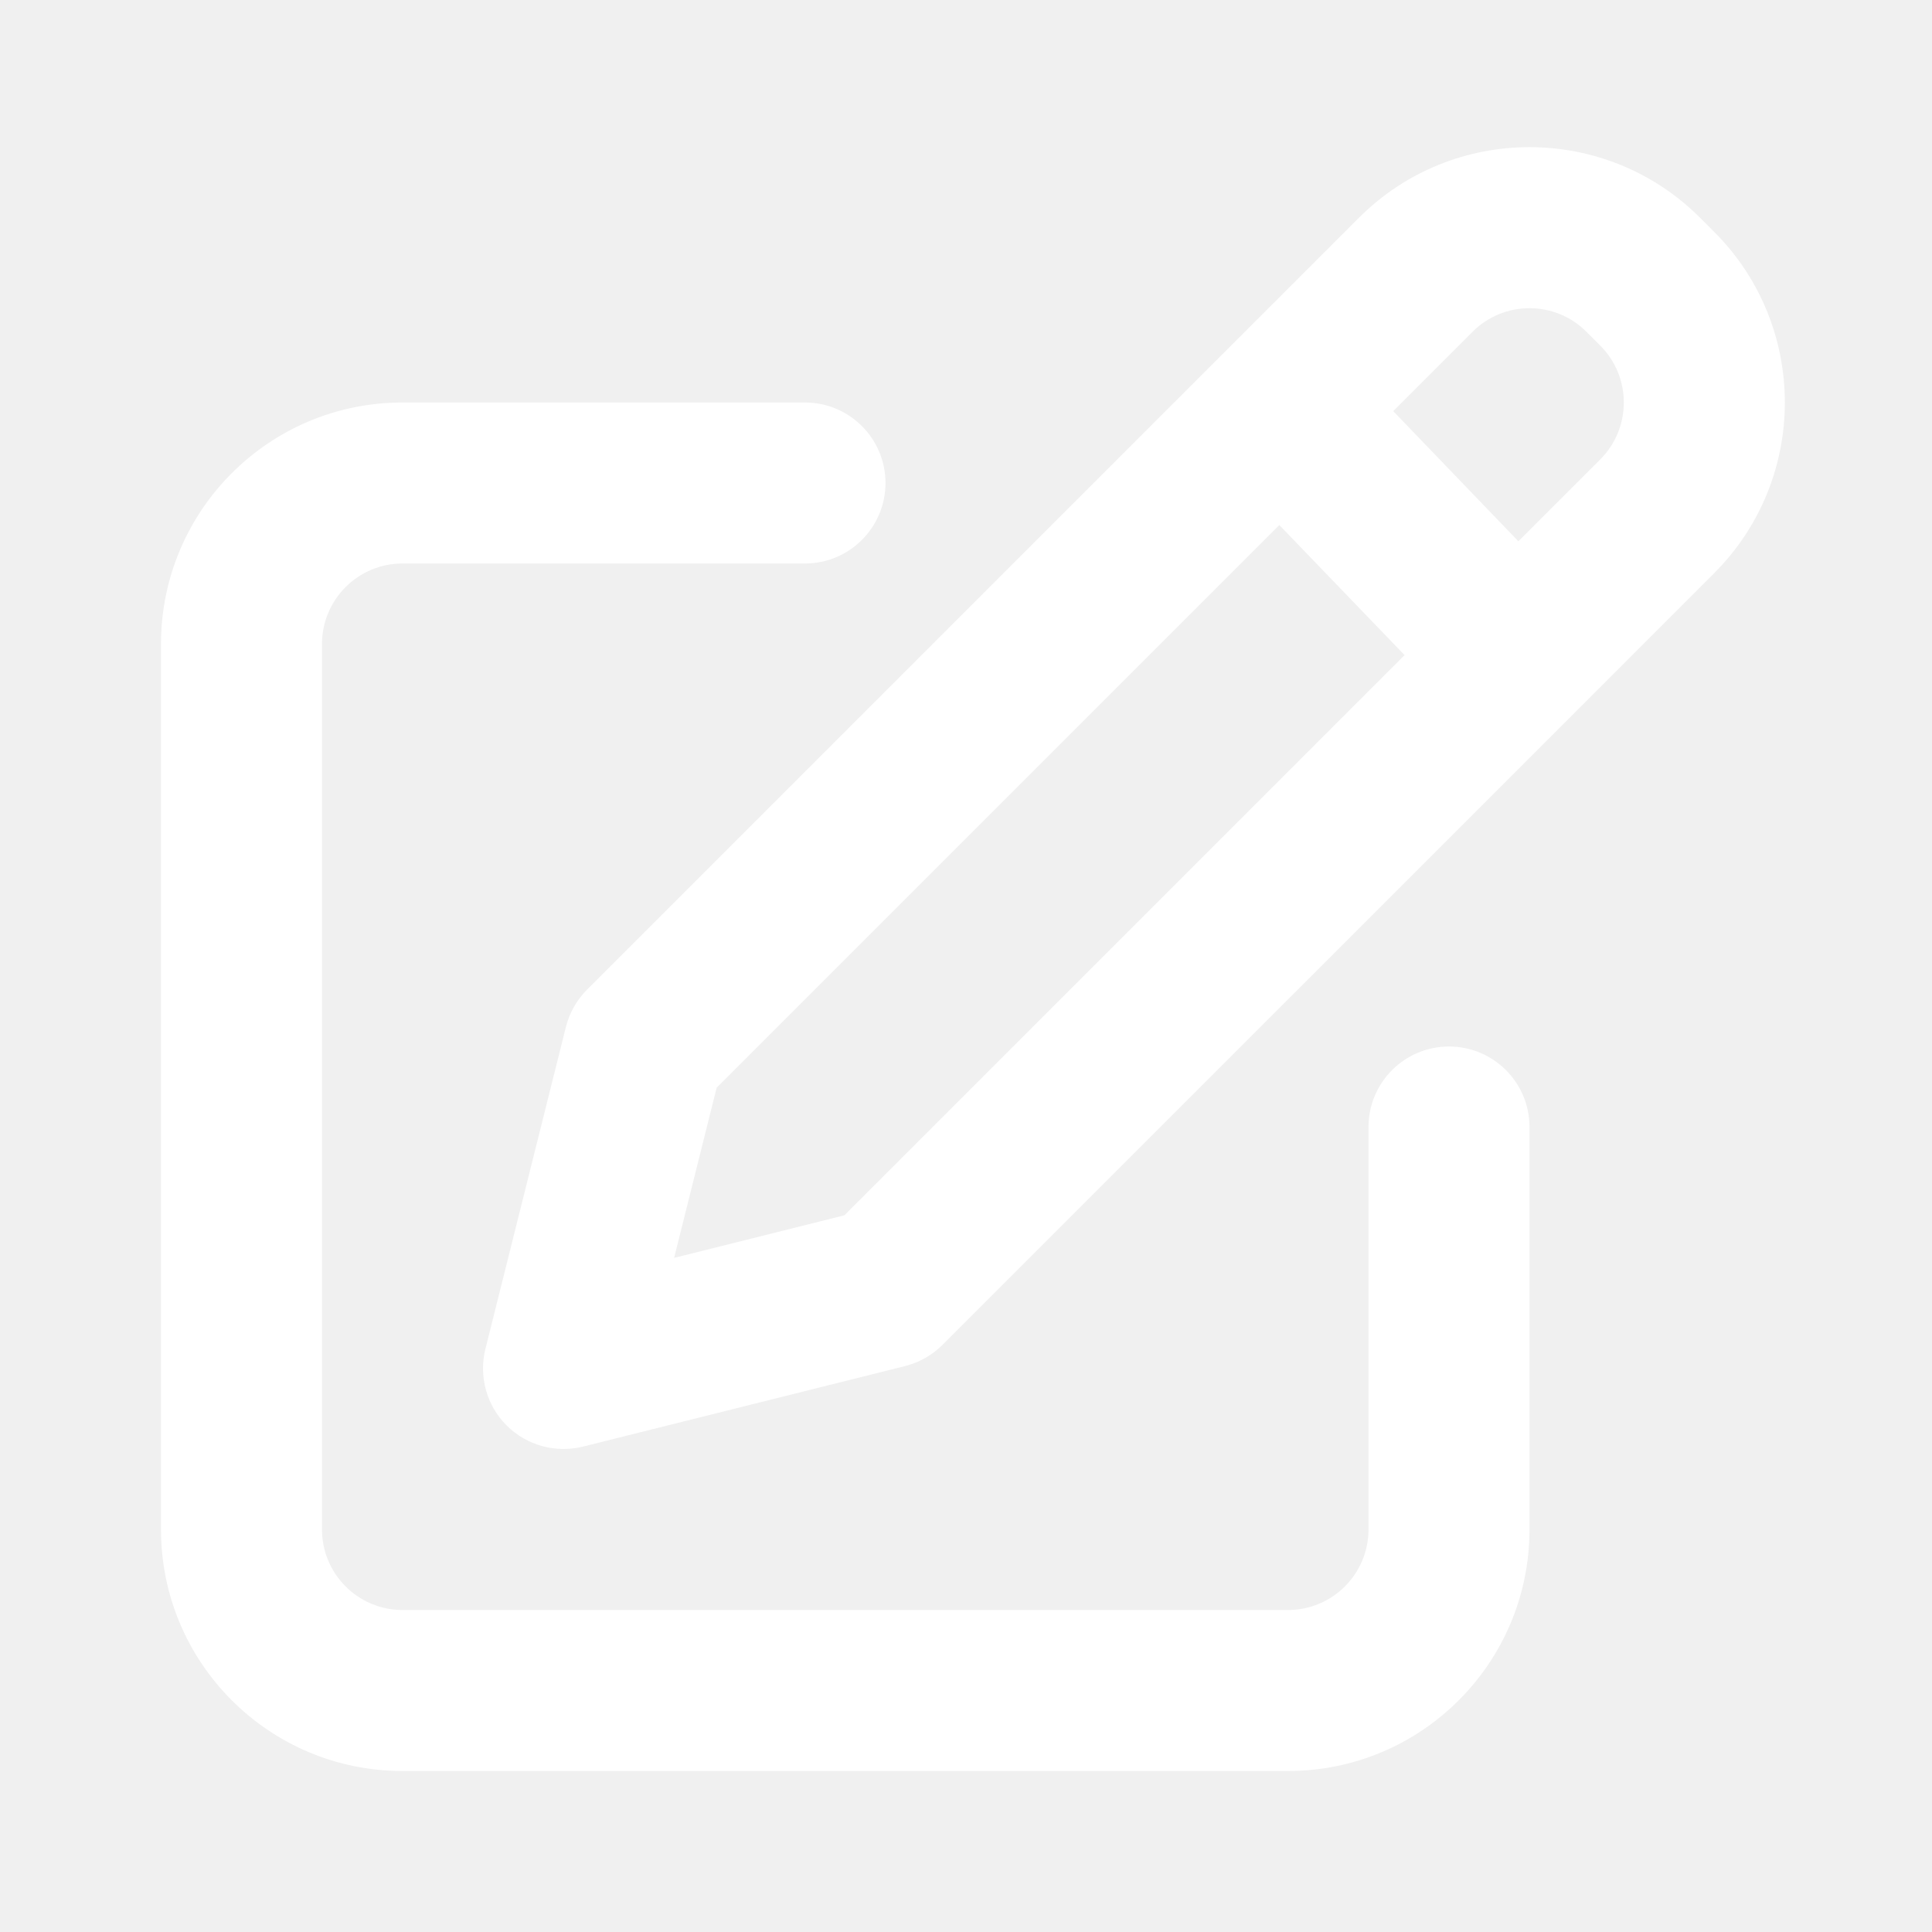
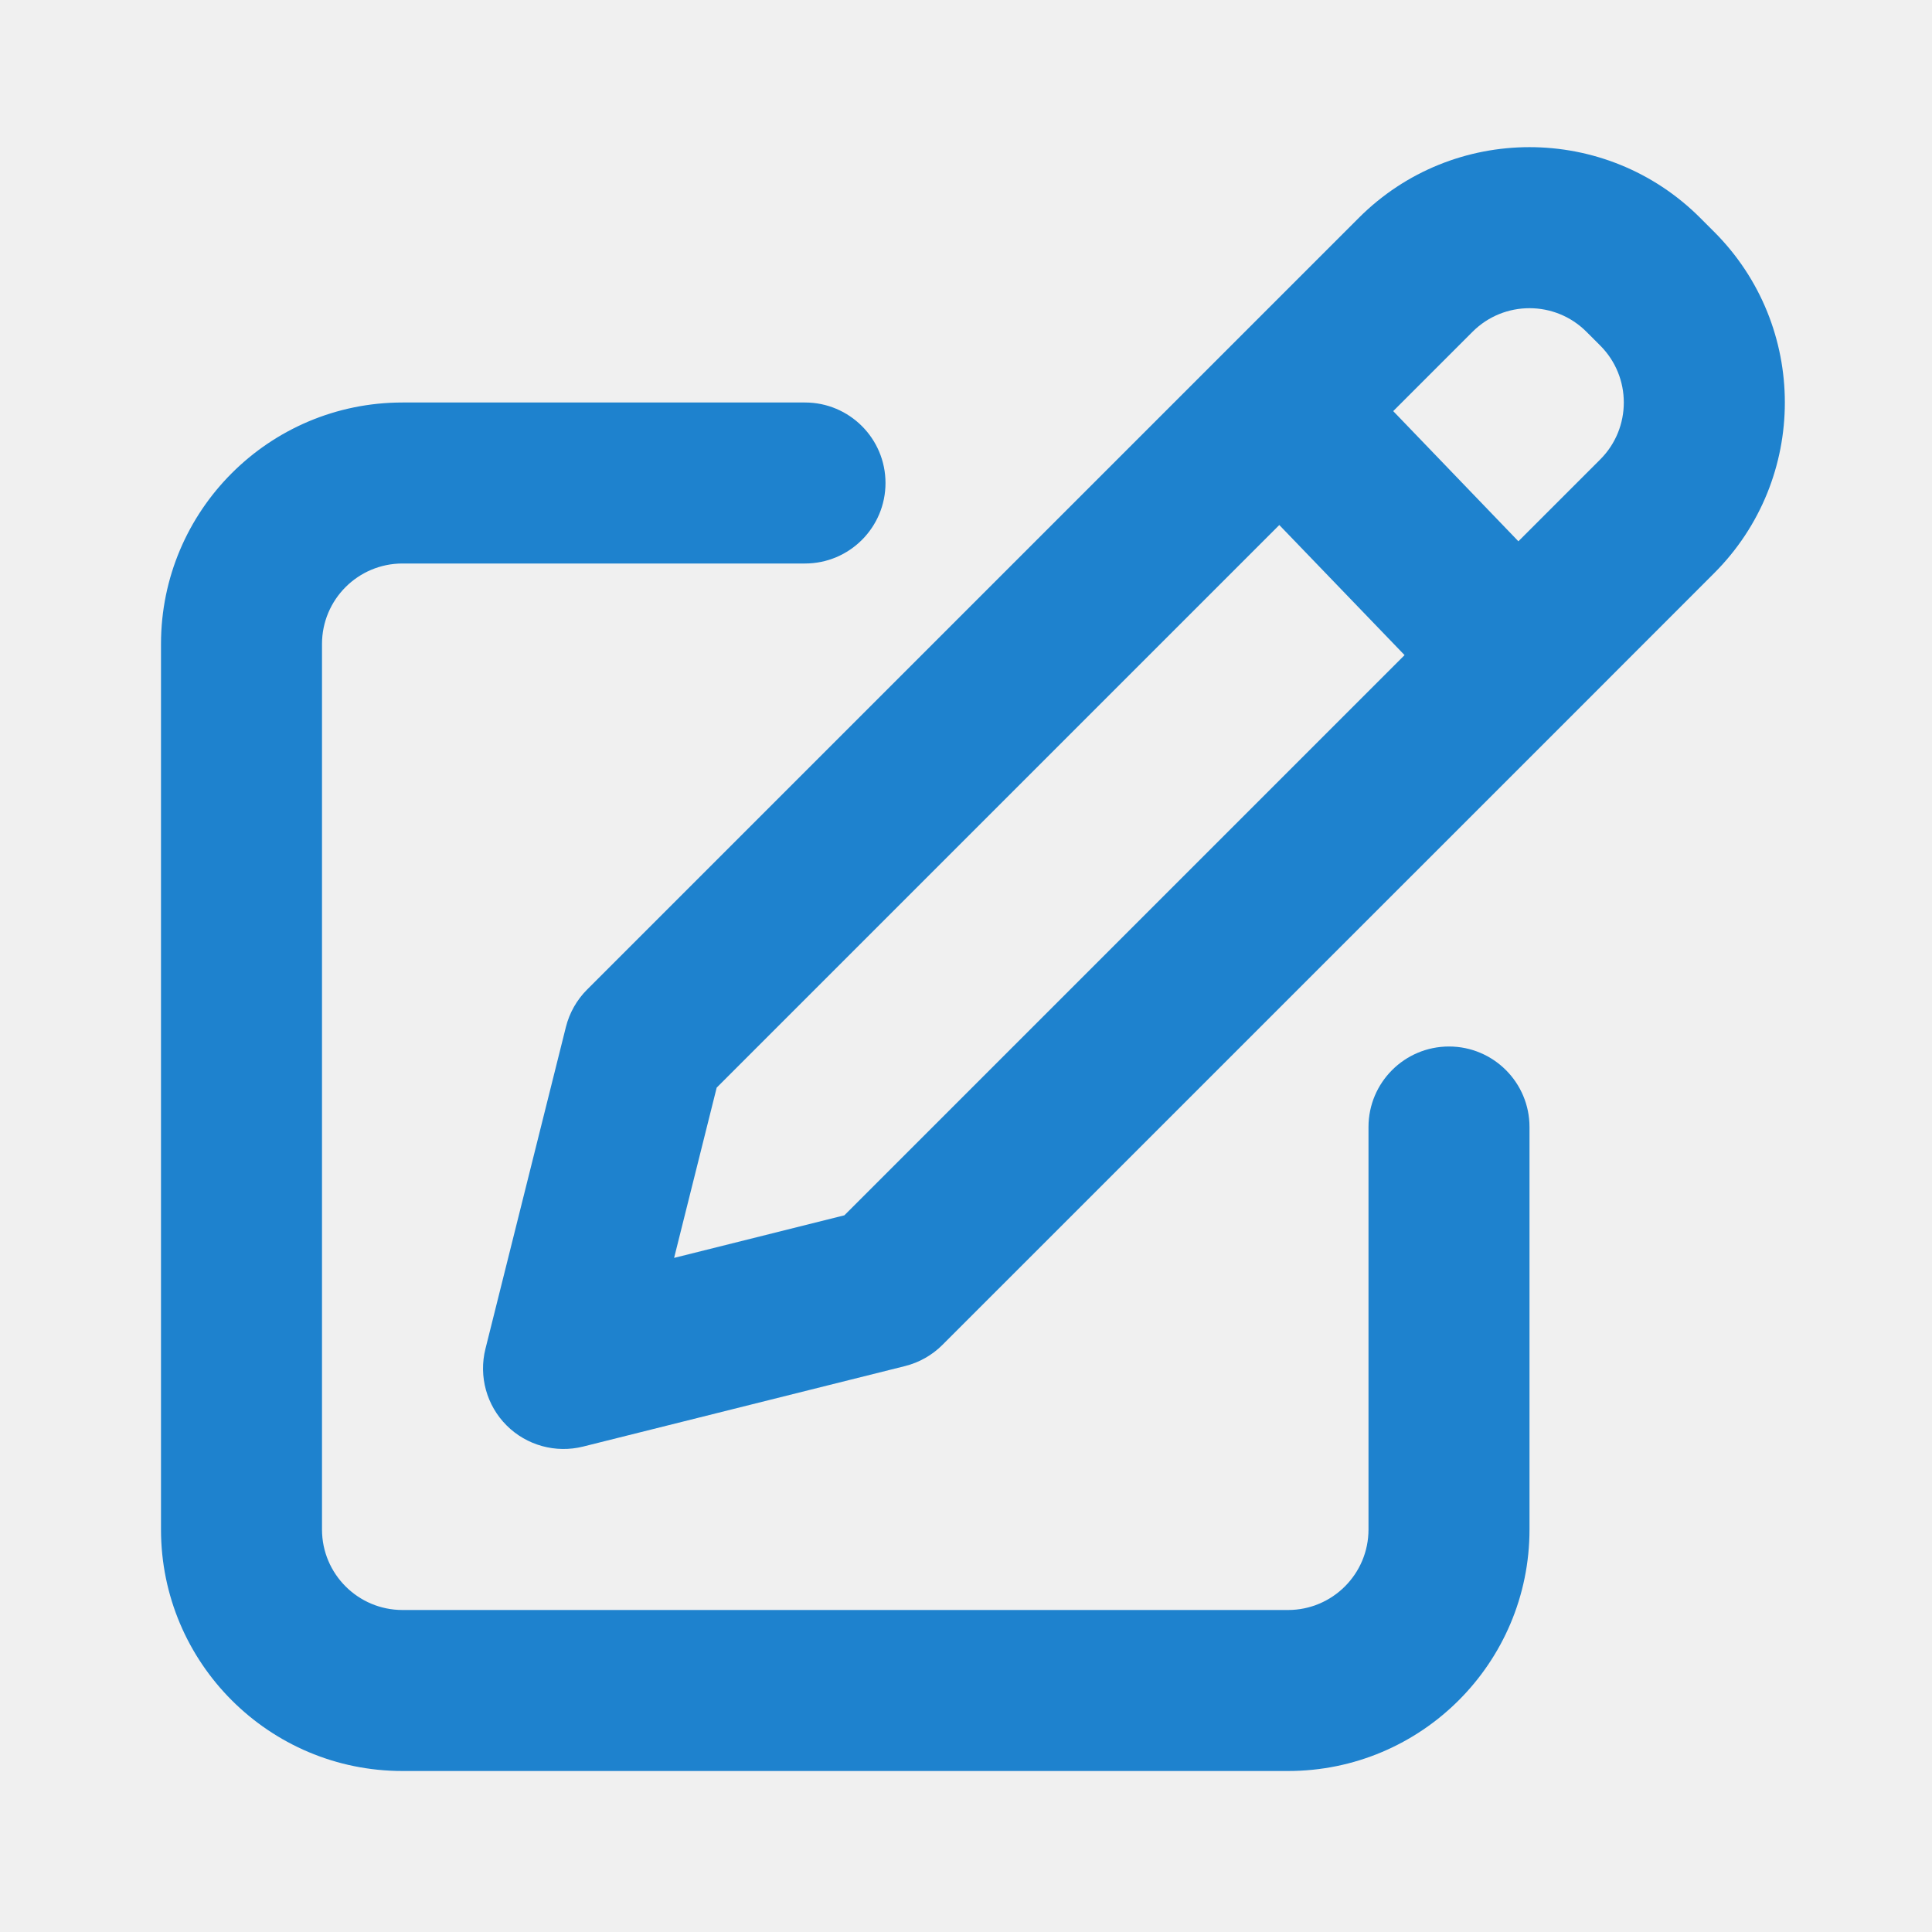
<svg xmlns="http://www.w3.org/2000/svg" width="64px" height="64px" viewBox="0 0 24 24" fill="none" stroke="#000000" stroke-width="0">
  <g id="SVGRepo_bgCarrier" stroke-width="0" />
  <g id="SVGRepo_tracerCarrier" stroke-linecap="round" stroke-linejoin="round" />
  <g id="SVGRepo_iconCarrier">
-     <path fill-rule="evenodd" clip-rule="evenodd" d="M21.121 2.707C19.95 1.535 18.05 1.535 16.879 2.707L15.199 4.387L7.293 12.293C7.165 12.421 7.074 12.582 7.03 12.757L6.03 16.757C5.945 17.098 6.045 17.459 6.293 17.707C6.541 17.955 6.902 18.055 7.243 17.97L11.242 16.97C11.418 16.926 11.579 16.835 11.707 16.707L19.556 8.859L21.293 7.121C22.465 5.95 22.465 4.05 21.293 2.879L21.121 2.707ZM18.293 4.121C18.683 3.731 19.317 3.731 19.707 4.121L19.879 4.293C20.269 4.683 20.269 5.317 19.879 5.707L18.862 6.724L17.307 5.107L18.293 4.121ZM15.892 6.522L17.448 8.138L10.489 15.097L8.374 15.626L8.903 13.511L15.892 6.522ZM4 8C4 7.448 4.448 7 5 7H10C10.552 7 11 6.552 11 6C11 5.448 10.552 5 10 5H5C3.343 5 2 6.343 2 8V19C2 20.657 3.343 22 5 22H16C17.657 22 19 20.657 19 19V14C19 13.448 18.552 13 18 13C17.448 13 17 13.448 17 14V19C17 19.552 16.552 20 16 20H5C4.448 20 4 19.552 4 19V8Z" fill="#ffffff" />
+     <path fill-rule="evenodd" clip-rule="evenodd" d="M21.121 2.707C19.95 1.535 18.05 1.535 16.879 2.707L15.199 4.387L7.293 12.293C7.165 12.421 7.074 12.582 7.03 12.757L6.03 16.757C5.945 17.098 6.045 17.459 6.293 17.707C6.541 17.955 6.902 18.055 7.243 17.97L11.242 16.97C11.418 16.926 11.579 16.835 11.707 16.707L19.556 8.859L21.293 7.121C22.465 5.95 22.465 4.05 21.293 2.879L21.121 2.707ZM18.293 4.121C18.683 3.731 19.317 3.731 19.707 4.121L19.879 4.293C20.269 4.683 20.269 5.317 19.879 5.707L18.862 6.724L17.307 5.107L18.293 4.121ZM15.892 6.522L17.448 8.138L10.489 15.097L8.374 15.626L8.903 13.511L15.892 6.522ZM4 8C4 7.448 4.448 7 5 7H10C10.552 7 11 6.552 11 6C11 5.448 10.552 5 10 5H5C3.343 5 2 6.343 2 8V19C2 20.657 3.343 22 5 22H16C17.657 22 19 20.657 19 19V14C19 13.448 18.552 13 18 13C17.448 13 17 13.448 17 14V19C17 19.552 16.552 20 16 20H5C4.448 20 4 19.552 4 19V8Z" fill="#0072c9df" />
  </g>
</svg>
